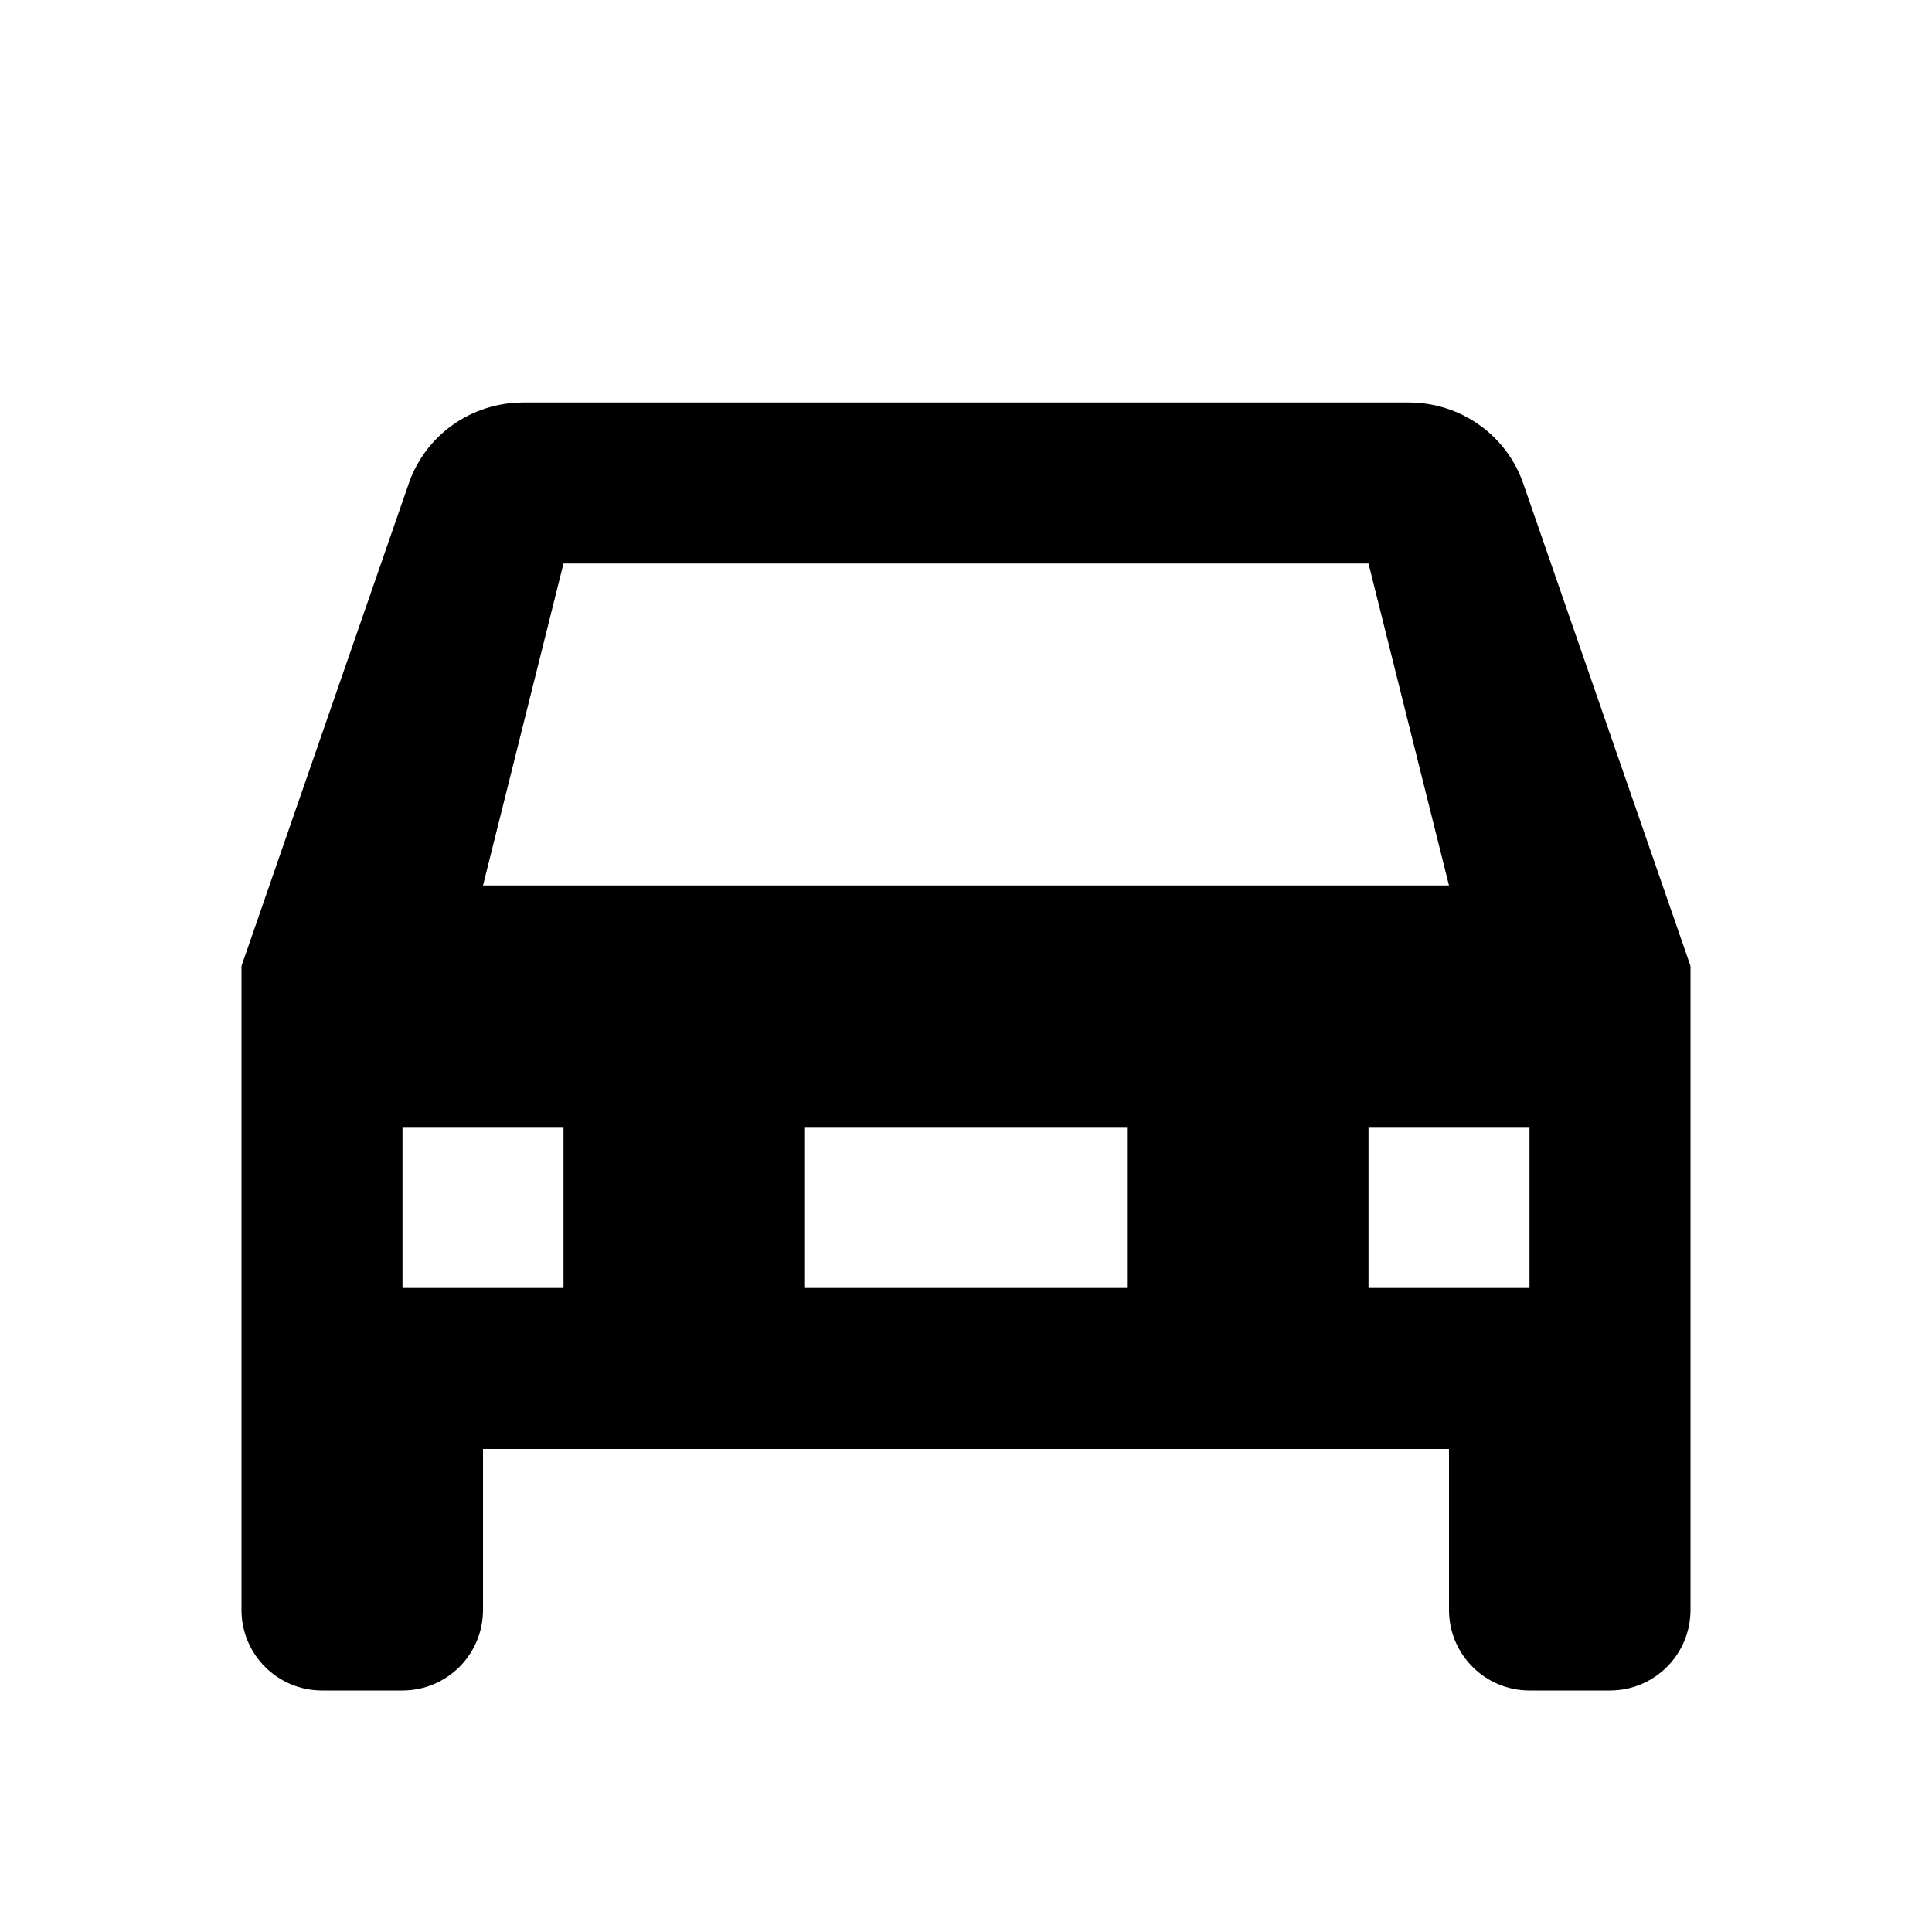
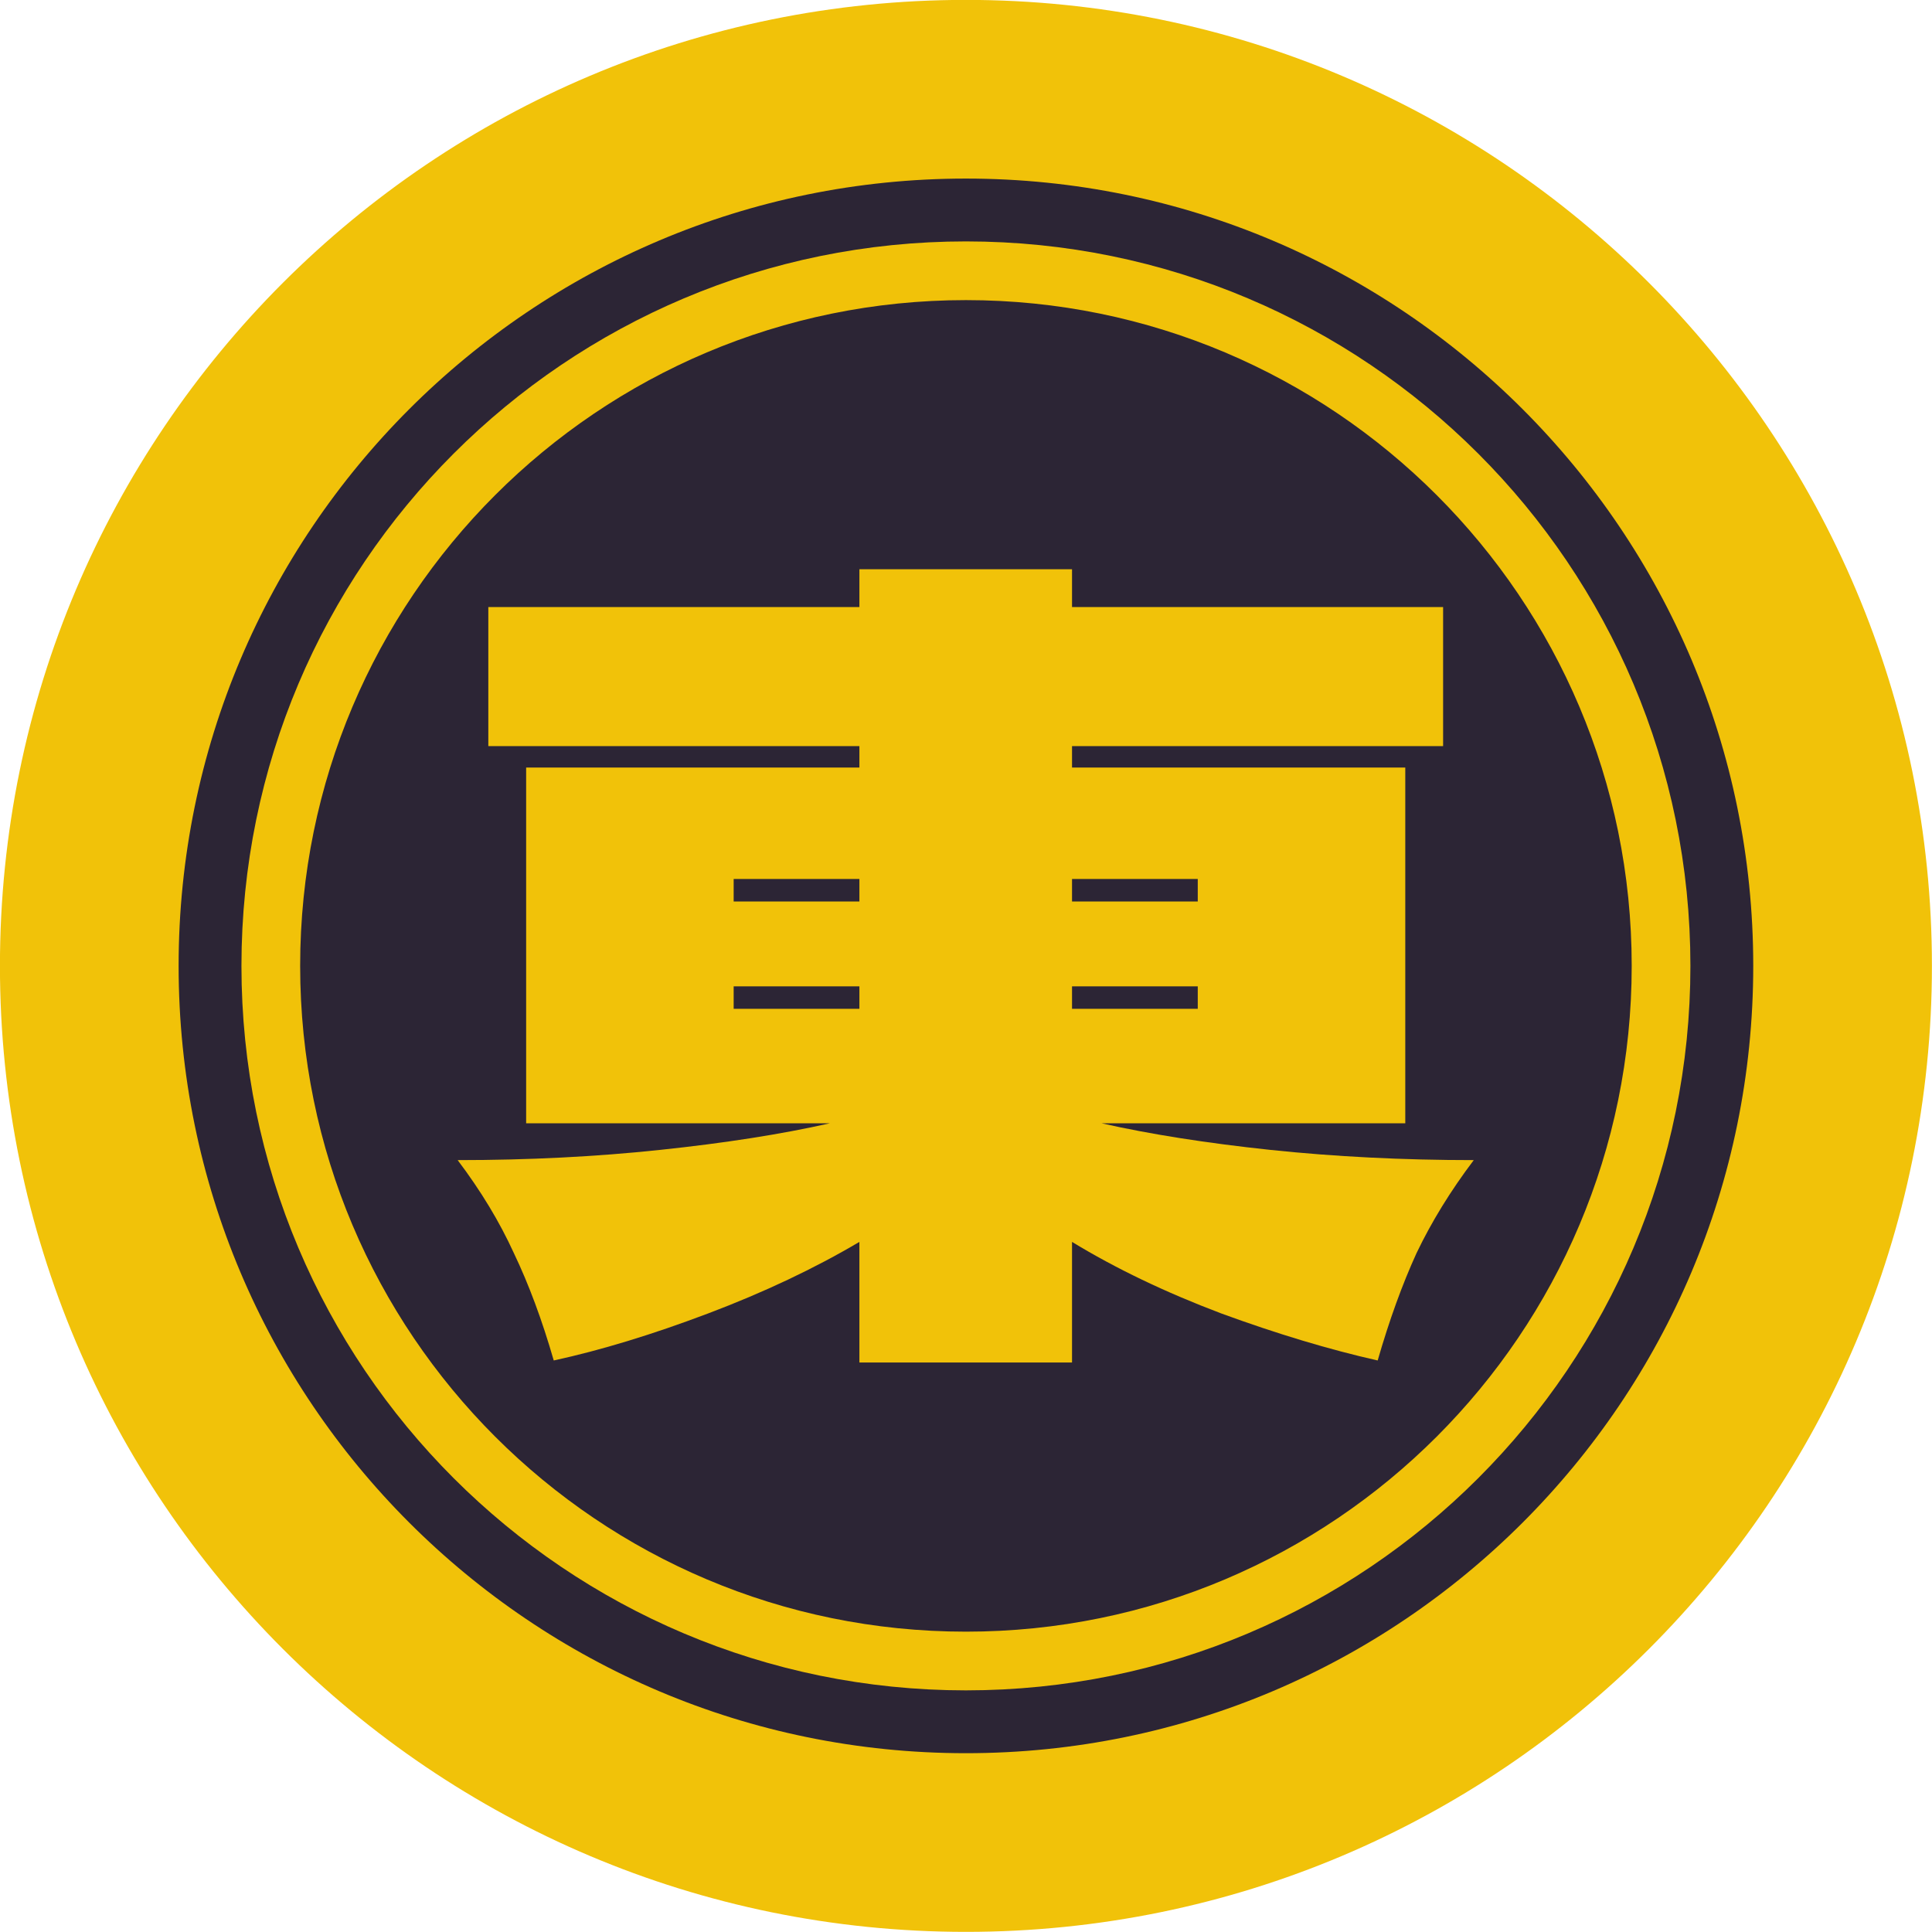
- <svg xmlns="http://www.w3.org/2000/svg" viewBox="0 0 24 24">
-   <path d="M6,11L7,7H17L18,11M18.92,6C18.71,5.4 18.14,5 17.5,5H6.5C5.86,5 5.29,5.4 5.08,6L3,12V20A1,1 0 0,0 4,21H5A1,1 0 0,0 6,20V18H18V20A1,1 0 0,0 19,21H20A1,1 0 0,0 21,20V12L18.92,6M7,16H5V14H7V16M19,16H17V14H19V16M14,16H10V14H14V16Z" />
+ <svg xmlns="http://www.w3.org/2000/svg" width="32" height="32" version="1.1" viewBox="0 0 8.467 8.467">
+   <circle transform="matrix(.16 0 0 .16 -28.778 -20.999)" cx="206.32" cy="157.7" r="24.012" fill="#2c2535" stroke="#f1c209" stroke-width="4.894" style="paint-order:markers fill stroke" />
+   <circle transform="matrix(.16 0 0 .16 -28.778 -20.999)" cx="206.32" cy="157.7" r="19.04" fill="none" stroke="#f1c209" stroke-width="1.608" style="paint-order:markers fill stroke" />
+   <path transform="matrix(.16 0 0 .16 -28.778 -20.999)" d="m220.23 163.02q-0.952 1.26-1.568 2.548-0.588 1.288-1.064 2.94-1.988-0.448-4.284-1.288-2.296-0.868-4.088-1.96v3.304h-5.824v-3.304q-1.848 1.092-4.144 1.96t-4.228 1.288q-0.476-1.652-1.092-2.94-0.588-1.288-1.54-2.548 2.912 0 5.544-0.28 2.66-0.28 4.648-0.728h-8.316v-9.744h9.128v-0.588h-10.164v-3.808h10.164v-1.036h5.824v1.036h10.164v3.808h-10.164v0.588h9.128v9.744h-8.316q1.988 0.448 4.62 0.728 2.66 0.28 5.572 0.28zm-16.828-7.084v-0.616h-3.444v0.616zm9.268 0v-0.616h-3.444v0.616zm-9.268 2.324h-3.444v0.616h3.444zm5.824 0v0.616h3.444v-0.616z" fill="#f1c209" stroke-width=".265" aria-label="東" />
</svg>
